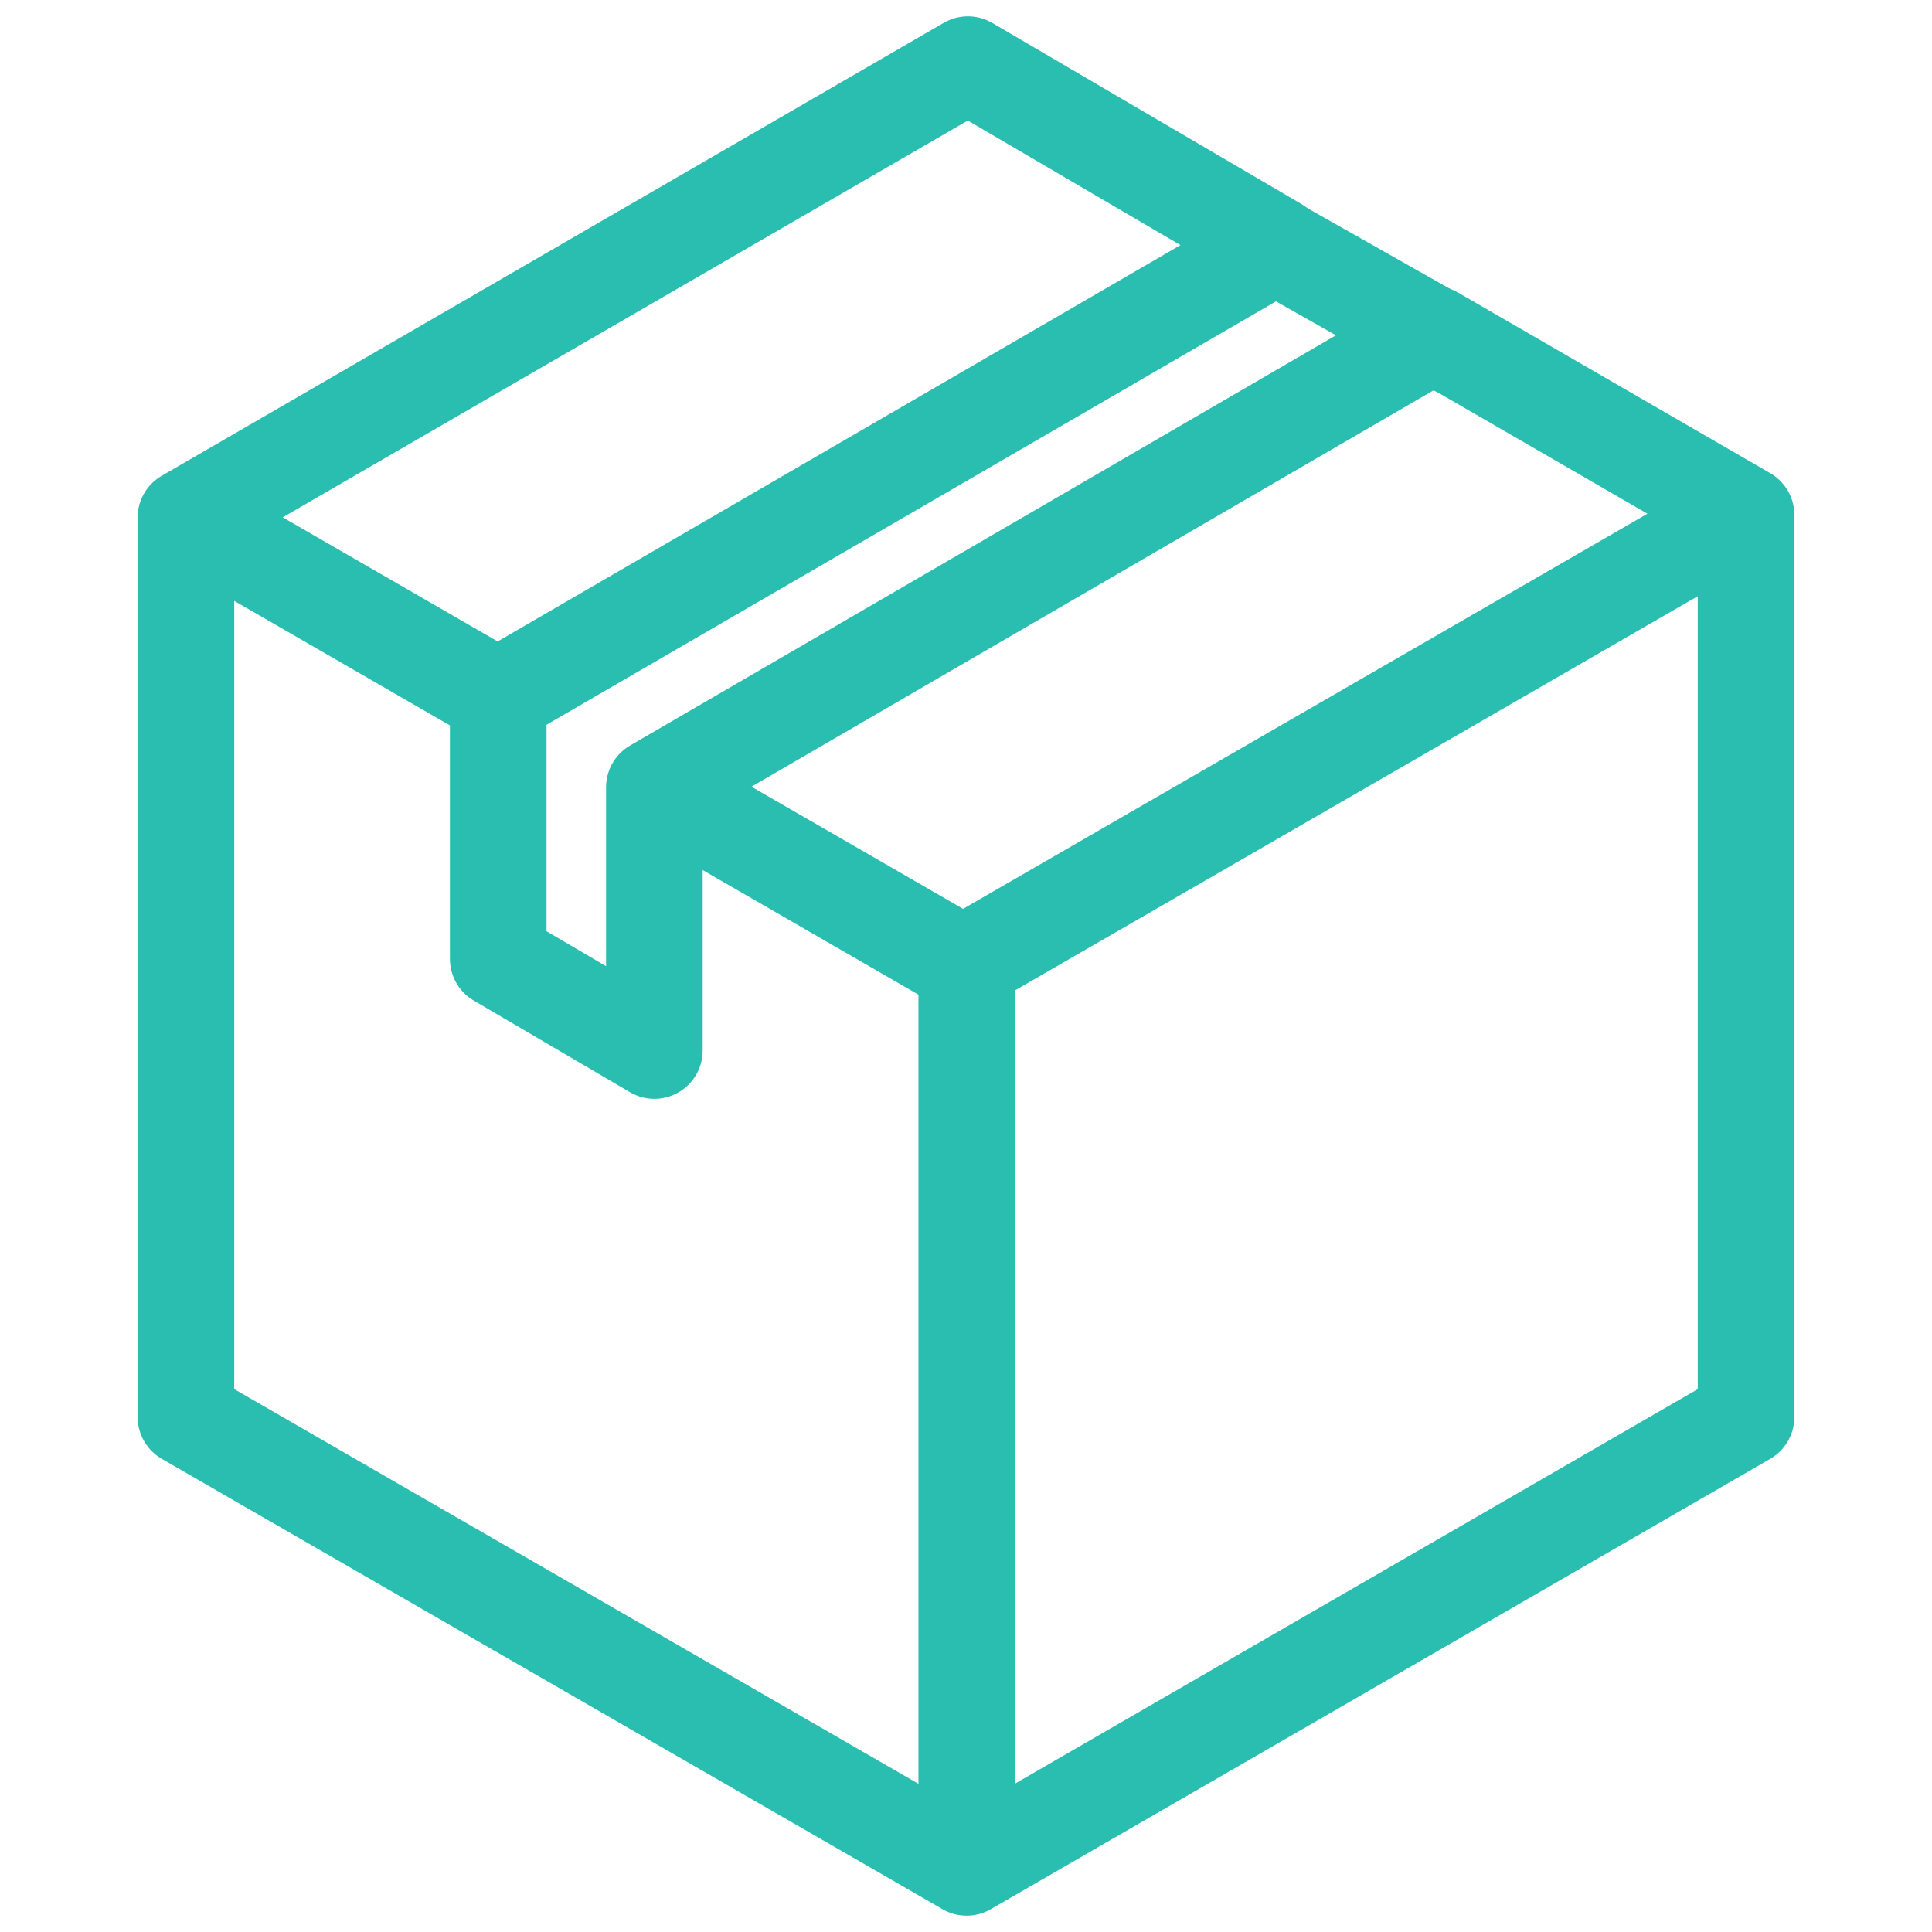
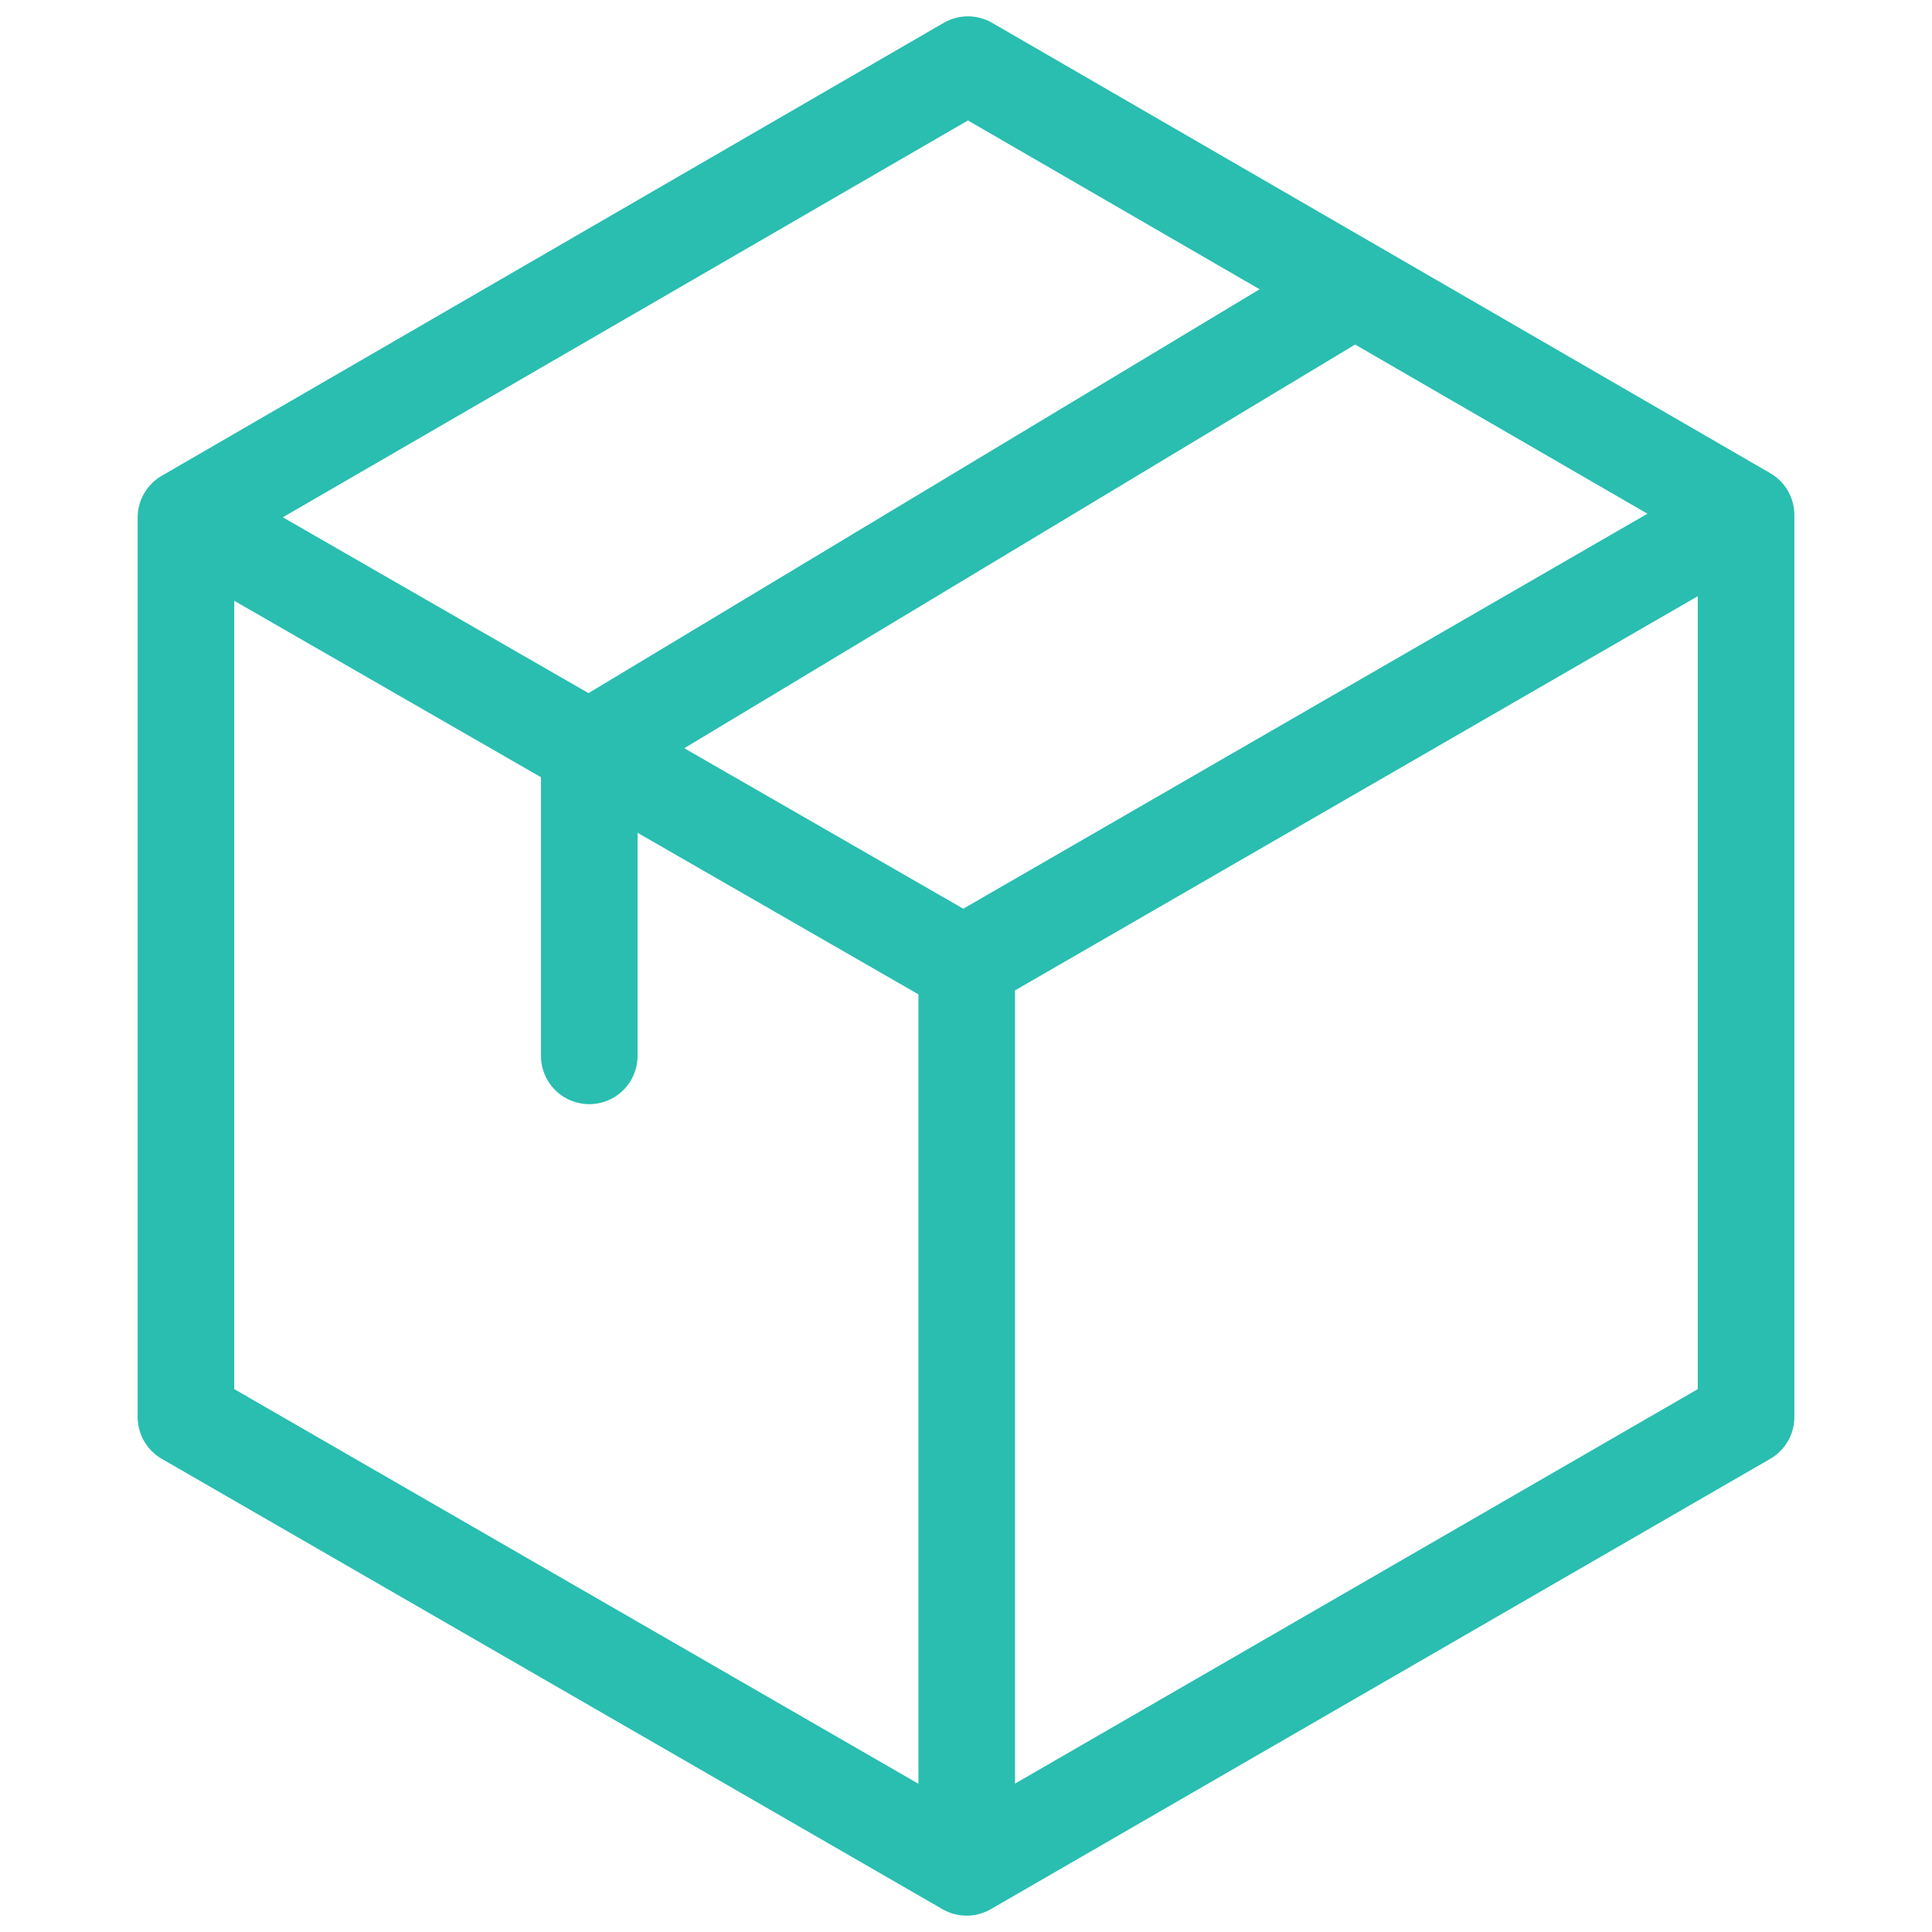
<svg xmlns="http://www.w3.org/2000/svg" width="100.0px" height="100.0px" viewBox="0 0 100.0 100.0" version="1.1" id="SVGRoot">
  <defs id="defs25238" />
-   <g id="layer1">
-     <path style="display:inline;fill:none;fill-opacity:1;stroke:#29beb0;stroke-width:5;stroke-linecap:round;stroke-linejoin:round;stroke-dasharray:none;stroke-opacity:1;paint-order:fill markers stroke" d="m 74.212,17.305 16.164,9.351 V 73.344 L 50.033,96.654 9.624,73.344 V 26.79 L 50.1,3.346 66.063,12.697 25.788,36.074 v 13.559 l 8.082,4.742 V 40.749 Z" id="path30315" />
-     <path style="fill:none;fill-opacity:1;stroke:#29beb0;stroke-width:5;stroke-linecap:round;stroke-linejoin:round;stroke-dasharray:none;stroke-opacity:1;paint-order:fill markers stroke" d="m 10.956,27.54 14.237,8.22" id="path30317" />
-     <path style="fill:none;fill-opacity:1;stroke:#29beb0;stroke-width:5;stroke-linecap:round;stroke-linejoin:round;stroke-dasharray:none;stroke-opacity:1;paint-order:fill markers stroke" d="m 35.61,41.709 14.368,8.295" id="path30319" />
+   <g id="layer1" style="stroke:#29beb0;stroke-opacity:1">
+     <path style="display:inline;fill:none;fill-opacity:1;stroke:#29beb0;stroke-width:5;stroke-linecap:round;stroke-linejoin:round;stroke-dasharray:none;stroke-opacity:1;paint-order:fill markers stroke" d="M 90.376,26.656 V 73.344 L 50.033,96.654 9.624,73.344 V 26.79 L 50.1,3.346 70.238,15.001 Z" id="path30315" />
+     <path style="fill:none;fill-opacity:1;stroke:#29beb0;stroke-width:5;stroke-linecap:round;stroke-linejoin:round;stroke-dasharray:none;stroke-opacity:1;paint-order:fill markers stroke" d="M 10.956,27.54 30.478,38.77 50,50" id="path30317" />
    <path style="fill:none;fill-opacity:1;stroke:#29beb0;stroke-width:5;stroke-linecap:round;stroke-linejoin:round;stroke-dasharray:none;stroke-opacity:1;paint-order:fill markers stroke" d="M 88.79,27.445 50.039,49.818 v 45.543" id="path30321" />
-     <path style="fill:none;fill-opacity:1;stroke:#29beb0;stroke-width:5;stroke-linecap:round;stroke-linejoin:round;stroke-dasharray:none;stroke-opacity:1;paint-order:fill markers stroke" d="m 64.514,11.86 10.768,6.093" id="path30347" />
+     <path style="fill:none;stroke:#29beb0;stroke-width:5;stroke-linecap:round;paint-order:fill markers stroke;stroke-linejoin:round;stroke-opacity:1" d="M 70,15 30.5,38.77 v 15.881" id="path18424" />
  </g>
</svg>
